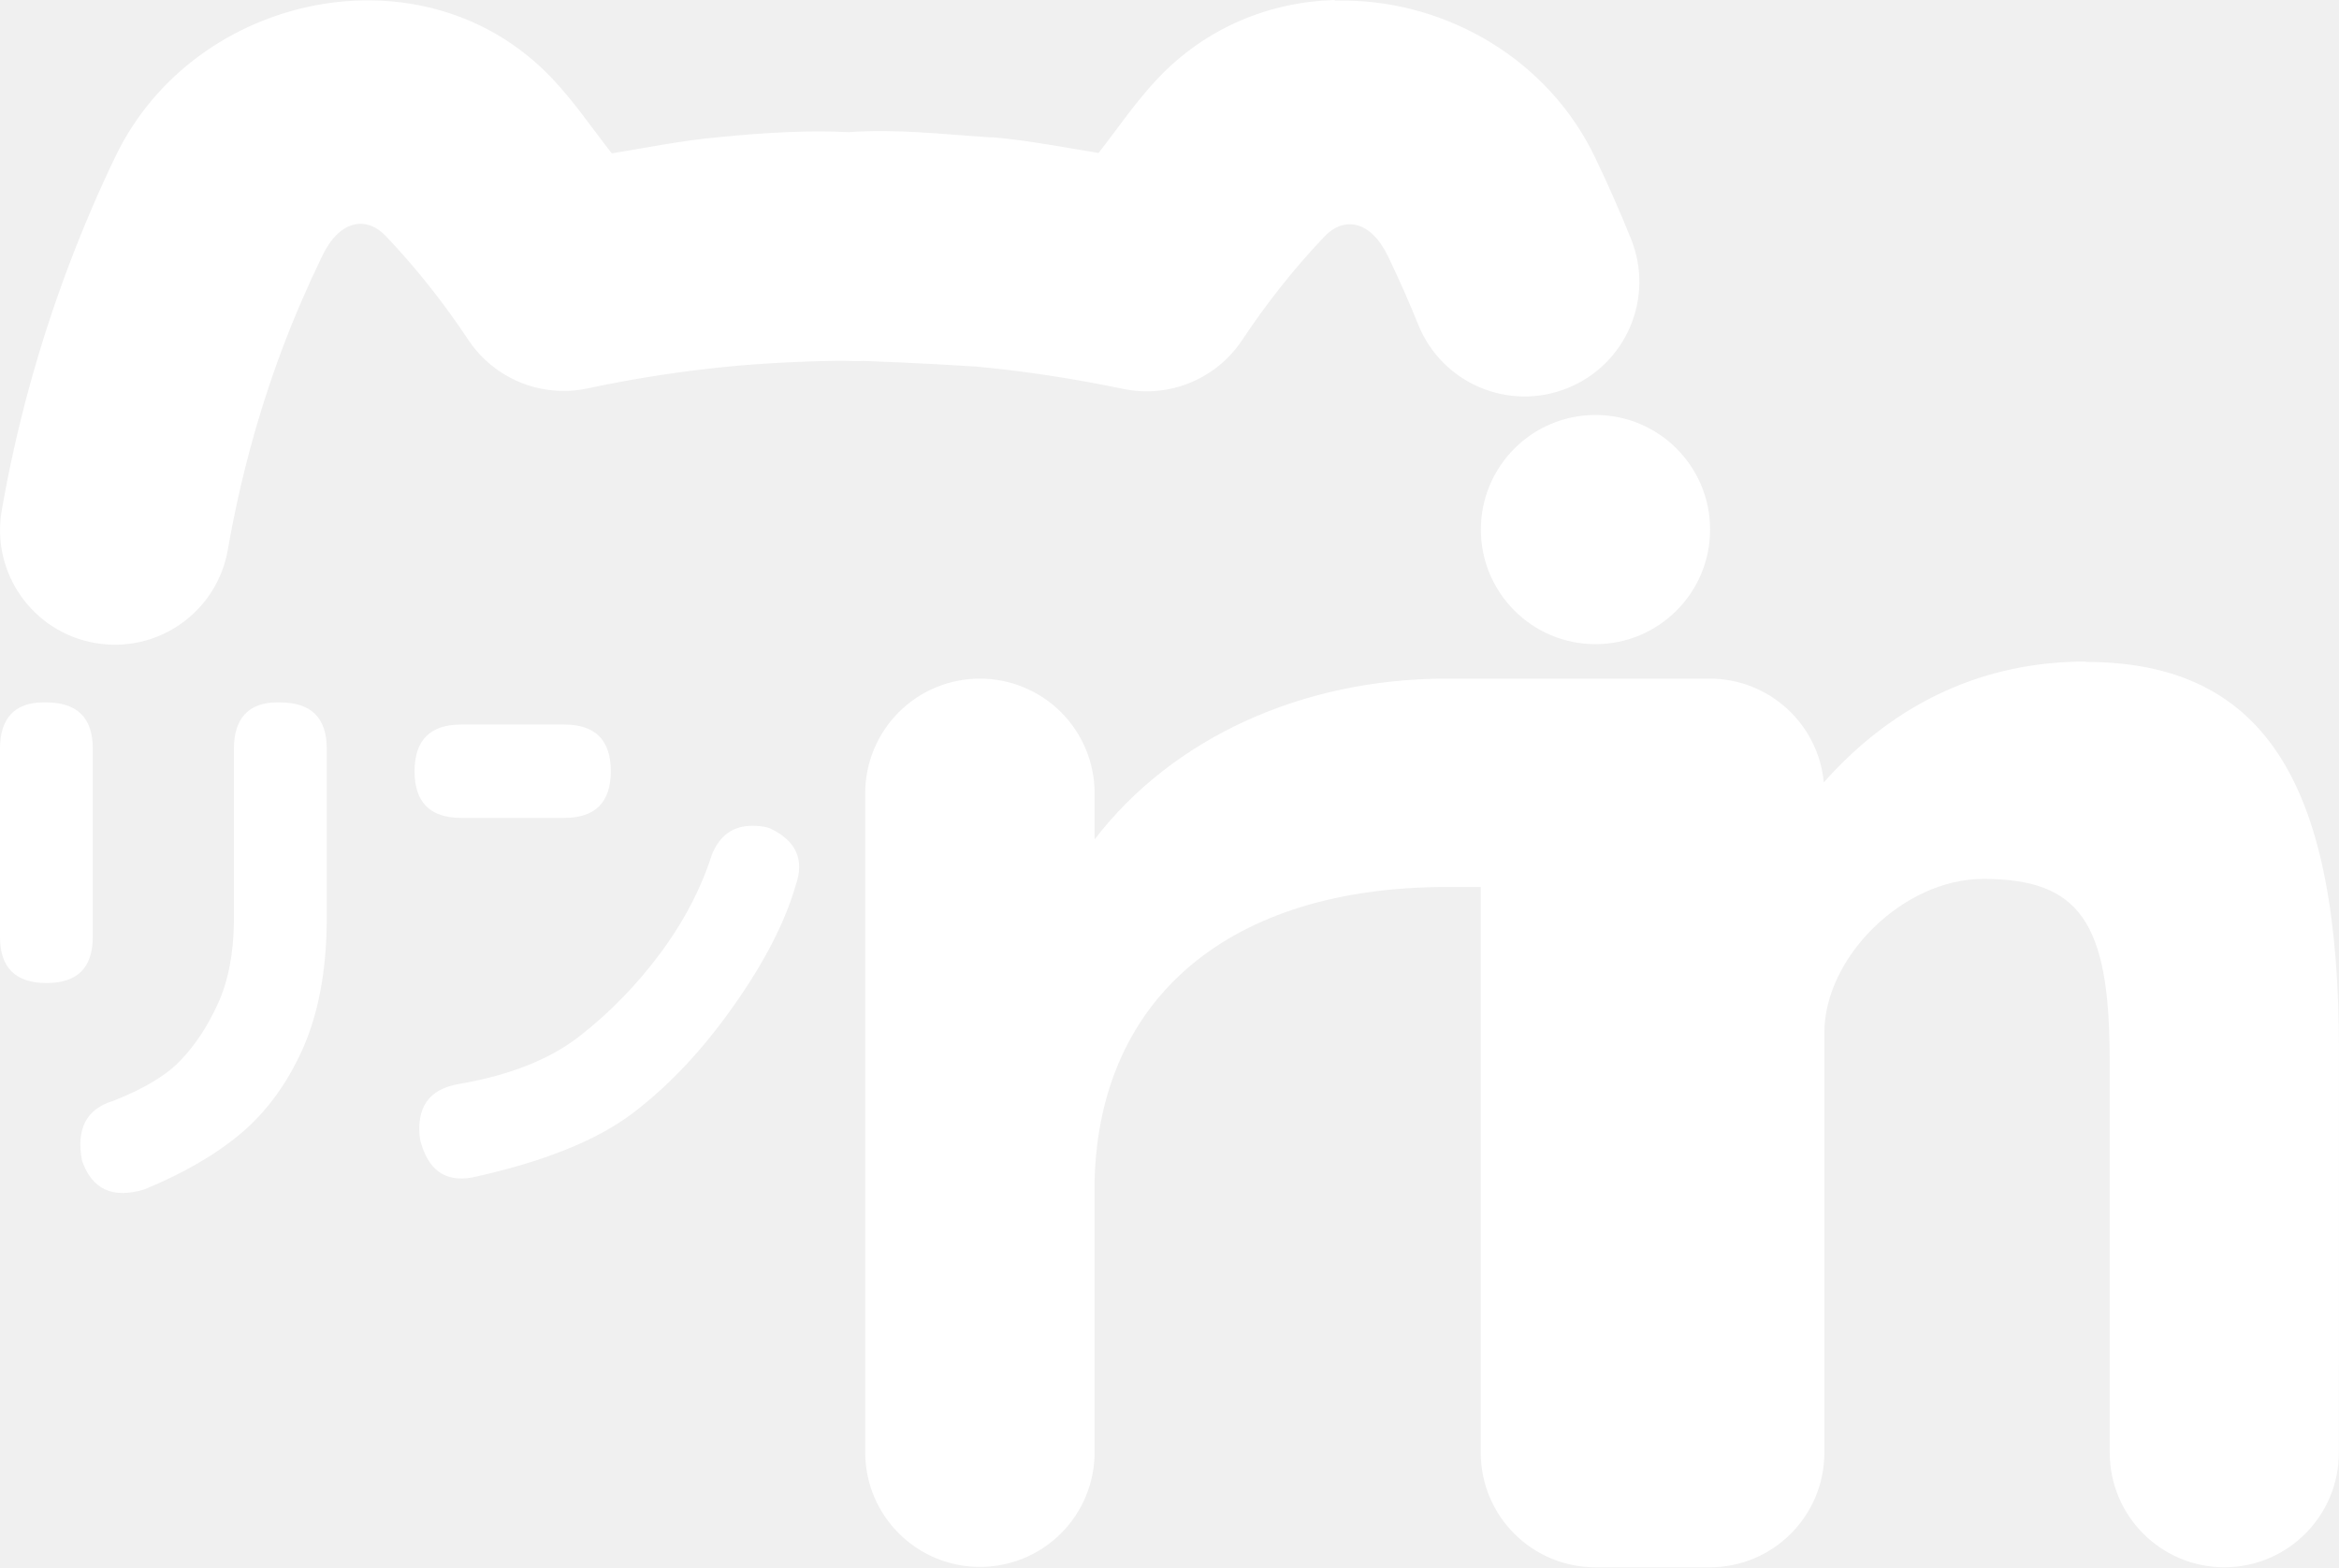
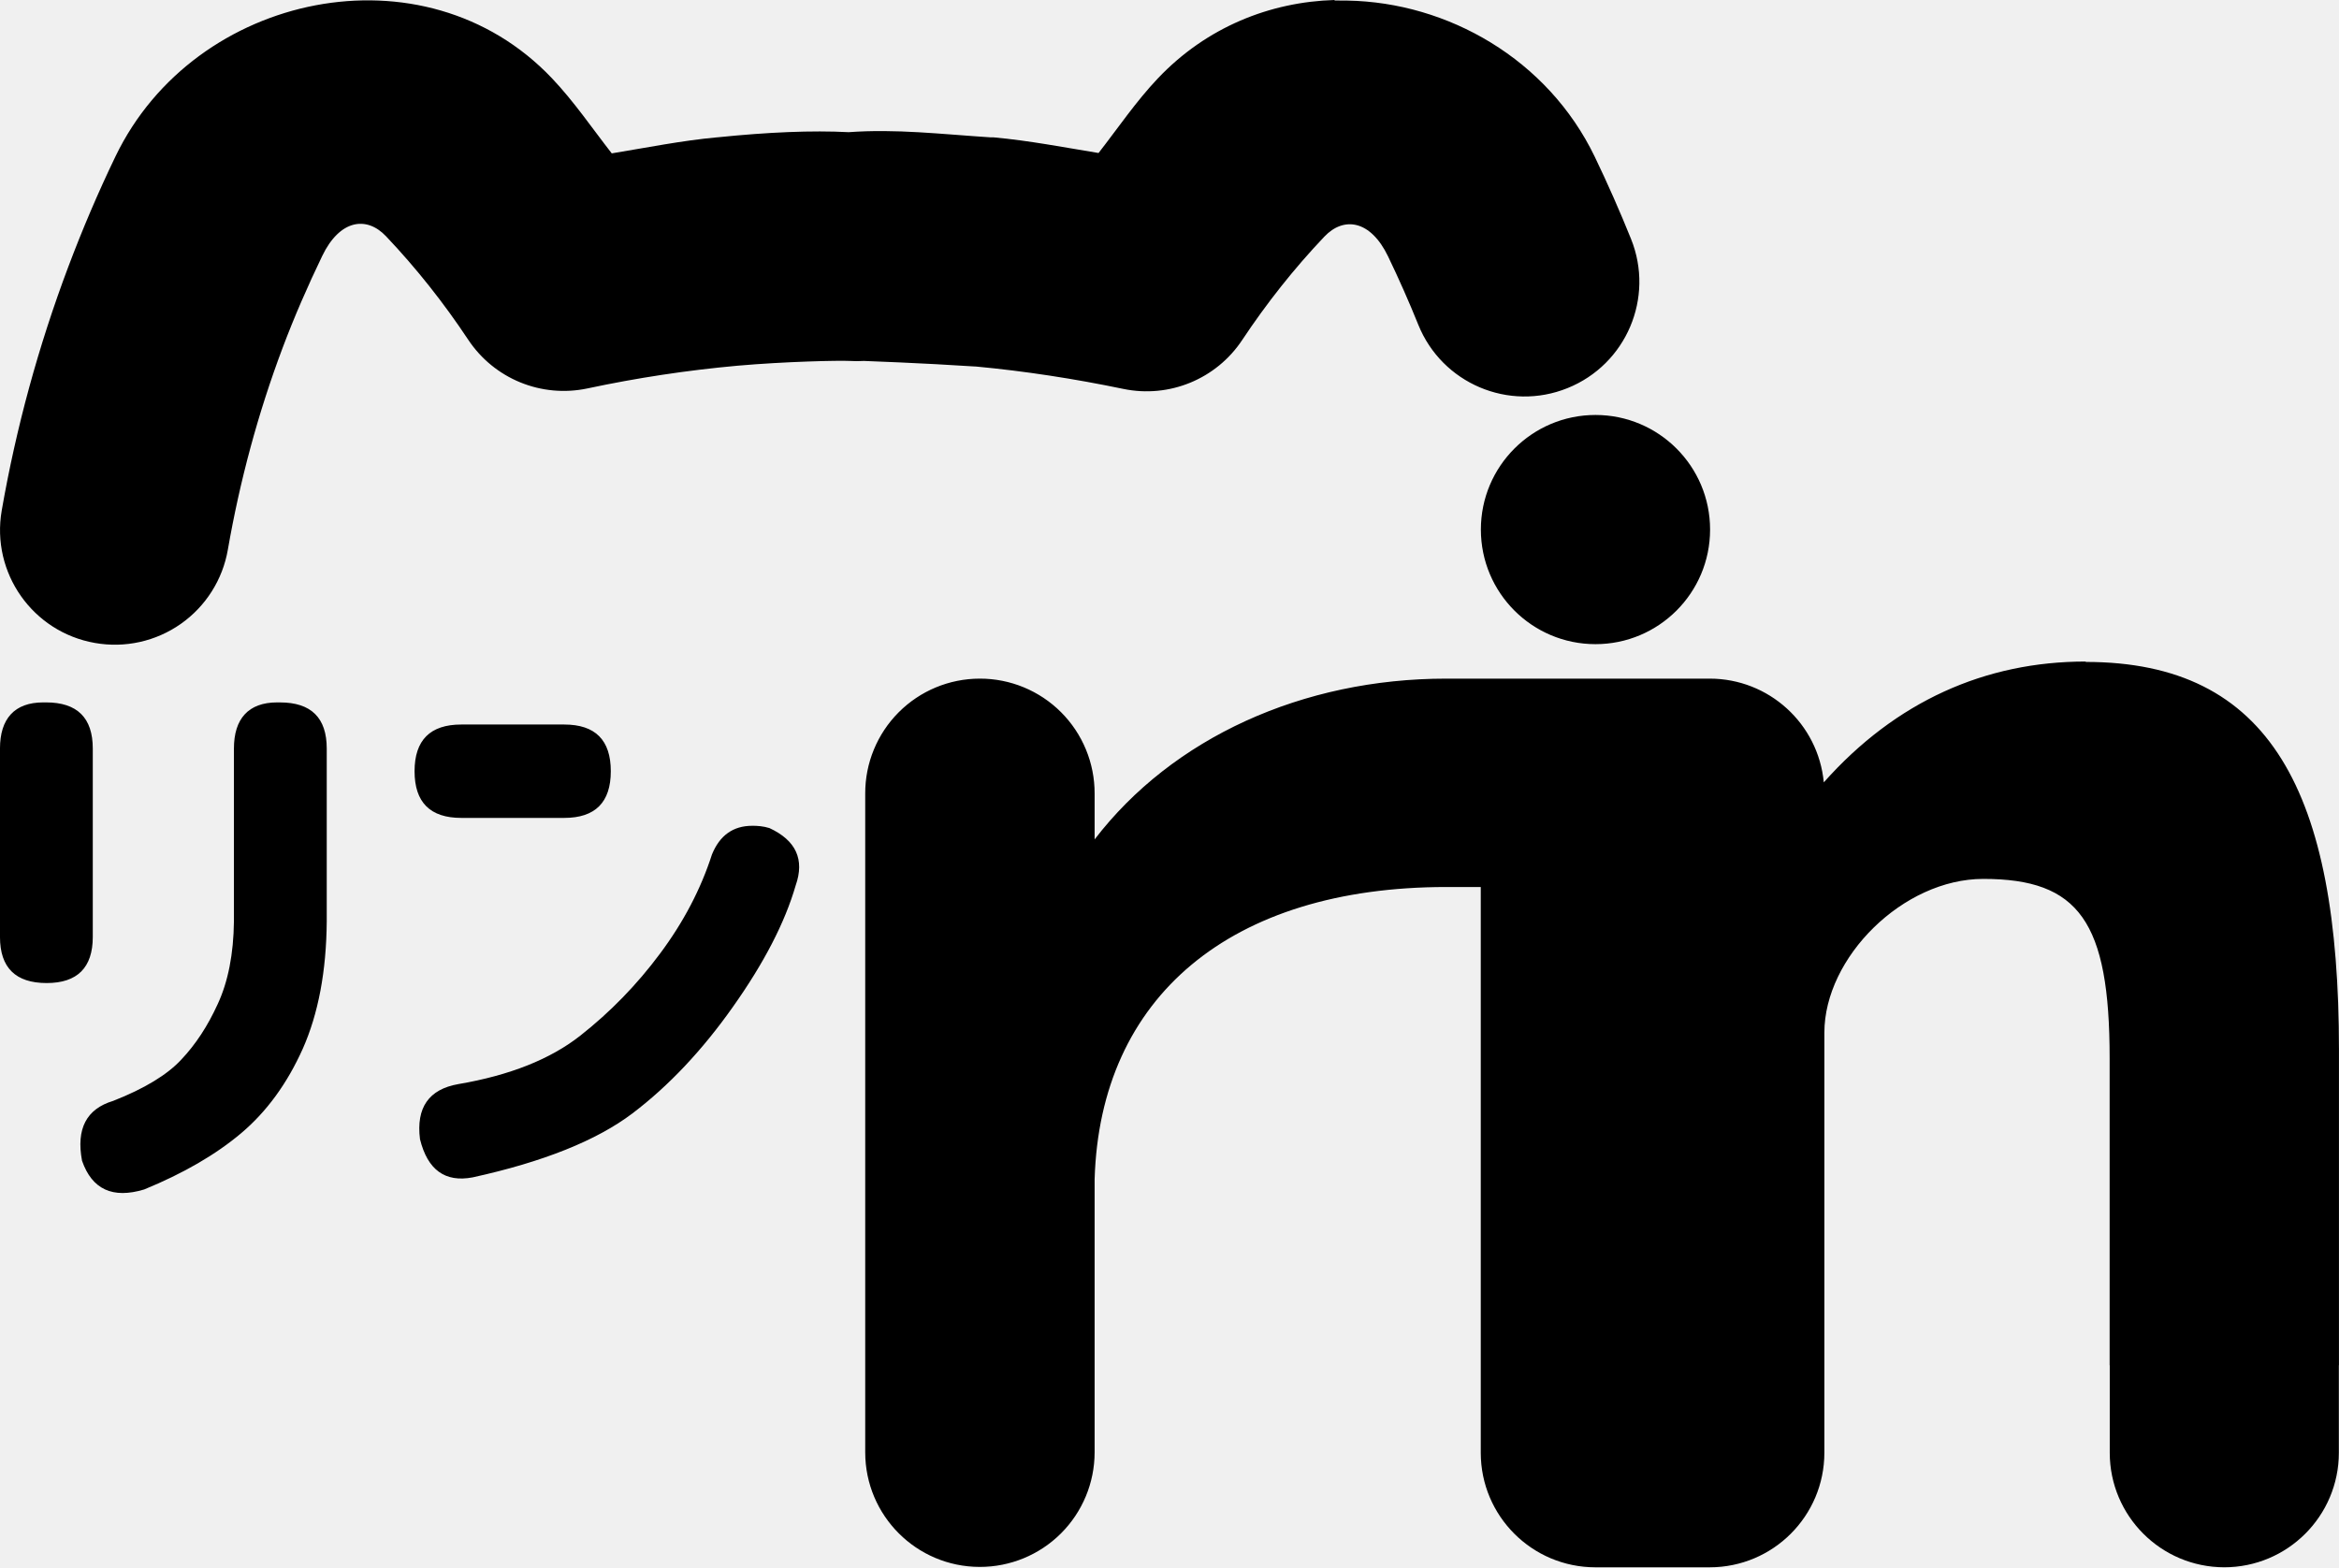
<svg xmlns="http://www.w3.org/2000/svg" width="106.451mm" height="71.332mm" viewBox="0 0 106.451 71.332" version="1.1" id="svg82892">
  <defs id="defs82889" />
  <g id="layer1" transform="translate(-54.23663,-110.1544)">
-     <path id="path54725" style="font-size:3.207px;line-height:1.05;font-family:'Corporate Logo Rounded';-inkscape-font-specification:'Corporate Logo Rounded';fill:#ffffff;stroke-width:0.401" d="m 114.975,110.154 c -2.927,0.087 -5.821,1.226 -8.042,3.567 -0.999,1.054 -1.809,2.255 -2.7,3.397 -1.594,-0.261 -3.163,-0.565 -4.784,-0.713 a 5.217,5.217 0 0 0 -0.139,0 c -2.282,-0.148 -4.274,-0.391 -6.451,-0.235 -1.665,-0.087 -3.658,-0.002 -5.975,0.235 a 5.217,5.217 0 0 0 -0.017,0 c -1.604,0.148 -3.194,0.469 -4.789,0.73 -0.894,-1.146 -1.714,-2.357 -2.718,-3.415 -2.916,-3.074 -6.976,-4.043 -10.764,-3.324 -3.788,0.722 -7.297,3.127 -9.102,6.874 -0.794,1.647 -1.513,3.335 -2.156,5.045 -1.351,3.589 -2.367,7.306 -3.023,11.074 a 5.216,5.216 0 0 0 4.245,6.029 5.216,5.216 0 0 0 6.047,-4.249 c 0.544,-3.124 1.372,-6.209 2.493,-9.187 0.534,-1.418 1.141,-2.807 1.801,-4.178 0.796,-1.653 2.014,-1.835 2.902,-0.899 1.383,1.458 2.634,3.04 3.738,4.704 a 5.217,5.217 0 0 0 5.431,2.224 c 2.241,-0.478 4.528,-0.826 6.829,-1.034 2.168,-0.191 4.617,-0.243 5.108,-0.217 a 5.217,5.217 0 0 0 0.647,0 c -0.005,0 2.68,0.096 5.041,0.252 0.017,8.7e-4 0.017,-8.7e-4 0.035,0 2.243,0.209 4.49,0.556 6.725,1.02 a 5.217,5.217 0 0 0 5.413,-2.224 c 1.104,-1.663 2.354,-3.246 3.738,-4.704 0.888,-0.936 2.106,-0.756 2.902,0.899 0.491,1.021 0.953,2.062 1.375,3.109 a 5.216,5.216 0 0 0 6.793,2.884 5.216,5.216 0 0 0 2.889,-6.788 c -0.508,-1.261 -1.059,-2.512 -1.649,-3.737 -2.143,-4.449 -6.693,-7.033 -11.258,-7.112 v 0 c -0.196,-0.005 -0.389,0 -0.584,-0.004 z m 11.874,18.887 a 5.216,5.216 0 0 0 -5.216,5.216 5.216,5.216 0 0 0 5.216,5.215 5.216,5.216 0 0 0 5.216,-5.215 5.216,5.216 0 0 0 -5.216,-5.216 z m 22.314,11.222 c -4.576,0 -8.644,1.81 -11.923,5.499 a 5.216,5.216 0 0 0 -5.189,-4.721 h -5.211 -6.775 c -6.551,-0.002 -12.47,2.698 -16.011,7.318 v -2.089 a 5.216,5.216 0 0 0 -5.229,-5.229 5.216,5.216 0 0 0 -5.211,5.229 v 29.988 a 5.216,5.216 0 0 0 5.211,5.211 5.216,5.216 0 0 0 5.229,-5.211 v -12.427 c 0.243,-8.312 6.188,-13.306 16.011,-13.306 h 1.554 0.009 v 25.751 a 5.216,5.216 0 0 0 5.211,5.211 h 5.211 a 5.216,5.216 0 0 0 5.216,-5.211 v -19.121 c 0,-3.422 3.578,-6.999 7.233,-6.999 4.355,0 5.75,1.942 5.75,8.163 v 13.971 h 0.005 v 3.985 a 5.216,5.216 0 0 0 5.211,5.211 5.216,5.216 0 0 0 5.216,-5.211 v -3.985 h 0.005 v -14.358 c 0,-11.742 -3.131,-17.651 -11.523,-17.651 z m -92.959,1.86 c -1.312,0 -1.968,0.748 -1.968,2.099 v 8.576 c 0,1.398 0.709,2.098 2.125,2.098 1.398,0 2.098,-0.704 2.098,-2.098 v -8.576 c 0,-1.398 -0.709,-2.099 -2.125,-2.099 -0.043,0 -0.088,-8.7e-4 -0.13,0 z m 10.647,0 c -1.312,0 -1.968,0.748 -1.968,2.099 v 7.866 c -0.017,1.488 -0.265,2.744 -0.736,3.76 -0.454,0.999 -1.004,1.84 -1.658,2.53 -0.635,0.687 -1.67,1.32 -3.104,1.882 -1.216,0.365 -1.688,1.271 -1.415,2.723 0.454,1.306 1.396,1.741 2.83,1.307 1.779,-0.73 3.25,-1.58 4.412,-2.56 1.162,-0.981 2.095,-2.262 2.803,-3.841 0.709,-1.598 1.074,-3.531 1.092,-5.8 v -7.866 c 0,-1.398 -0.709,-2.099 -2.125,-2.099 -0.043,0 -0.088,-8.7e-4 -0.13,0 z m 8.378,1.007 c -1.416,0 -2.125,0.713 -2.125,2.125 0,1.416 0.709,2.125 2.125,2.125 h 4.686 c 1.416,0 2.12,-0.713 2.12,-2.125 0,-1.416 -0.704,-2.125 -2.12,-2.125 z m 13.239,4.609 c -0.864,8.7e-4 -1.474,0.435 -1.828,1.302 -0.509,1.58 -1.297,3.086 -2.368,4.52 -1.053,1.416 -2.264,2.658 -3.625,3.729 -1.361,1.071 -3.211,1.807 -5.553,2.206 -1.343,0.235 -1.924,1.072 -1.743,2.506 0.345,1.399 1.142,1.976 2.394,1.739 3.213,-0.704 5.64,-1.677 7.273,-2.911 1.652,-1.252 3.176,-2.869 4.573,-4.848 1.416,-1.997 2.367,-3.837 2.857,-5.526 0.417,-1.181 0.017,-2.053 -1.195,-2.614 -0.282,-0.087 -0.544,-0.104 -0.786,-0.104 z" />
+     <path id="path54725" d="m 114.975,110.154 c -2.927,0.087 -5.821,1.226 -8.042,3.567 -0.999,1.054 -1.809,2.255 -2.7,3.397 -1.594,-0.261 -3.163,-0.565 -4.784,-0.713 a 5.217,5.217 0 0 0 -0.139,0 c -2.282,-0.148 -4.274,-0.391 -6.451,-0.235 -1.665,-0.087 -3.658,-0.002 -5.975,0.235 a 5.217,5.217 0 0 0 -0.017,0 c -1.604,0.148 -3.194,0.469 -4.789,0.73 -0.894,-1.146 -1.714,-2.357 -2.718,-3.415 -2.916,-3.074 -6.976,-4.043 -10.764,-3.324 -3.788,0.722 -7.297,3.127 -9.102,6.874 -0.794,1.647 -1.513,3.335 -2.156,5.045 -1.351,3.589 -2.367,7.306 -3.023,11.074 a 5.216,5.216 0 0 0 4.245,6.029 5.216,5.216 0 0 0 6.047,-4.249 c 0.544,-3.124 1.372,-6.209 2.493,-9.187 0.534,-1.418 1.141,-2.807 1.801,-4.178 0.796,-1.653 2.014,-1.835 2.902,-0.899 1.383,1.458 2.634,3.04 3.738,4.704 a 5.217,5.217 0 0 0 5.431,2.224 c 2.241,-0.478 4.528,-0.826 6.829,-1.034 2.168,-0.191 4.617,-0.243 5.108,-0.217 a 5.217,5.217 0 0 0 0.647,0 c -0.005,0 2.68,0.096 5.041,0.252 0.017,8.7e-4 0.017,-8.7e-4 0.035,0 2.243,0.209 4.49,0.556 6.725,1.02 a 5.217,5.217 0 0 0 5.413,-2.224 c 1.104,-1.663 2.354,-3.246 3.738,-4.704 0.888,-0.936 2.106,-0.756 2.902,0.899 0.491,1.021 0.953,2.062 1.375,3.109 a 5.216,5.216 0 0 0 6.793,2.884 5.216,5.216 0 0 0 2.889,-6.788 c -0.508,-1.261 -1.059,-2.512 -1.649,-3.737 -2.143,-4.449 -6.693,-7.033 -11.258,-7.112 v 0 c -0.196,-0.005 -0.389,0 -0.584,-0.004 z m 11.874,18.887 a 5.216,5.216 0 0 0 -5.216,5.216 5.216,5.216 0 0 0 5.216,5.215 5.216,5.216 0 0 0 5.216,-5.215 5.216,5.216 0 0 0 -5.216,-5.216 z m 22.314,11.222 c -4.576,0 -8.644,1.81 -11.923,5.499 a 5.216,5.216 0 0 0 -5.189,-4.721 h -5.211 -6.775 c -6.551,-0.002 -12.47,2.698 -16.011,7.318 v -2.089 a 5.216,5.216 0 0 0 -5.229,-5.229 5.216,5.216 0 0 0 -5.211,5.229 v 29.988 a 5.216,5.216 0 0 0 5.211,5.211 5.216,5.216 0 0 0 5.229,-5.211 v -12.427 c 0.243,-8.312 6.188,-13.306 16.011,-13.306 h 1.554 0.009 v 25.751 a 5.216,5.216 0 0 0 5.211,5.211 h 5.211 a 5.216,5.216 0 0 0 5.216,-5.211 v -19.121 c 0,-3.422 3.578,-6.999 7.233,-6.999 4.355,0 5.75,1.942 5.75,8.163 v 13.971 h 0.005 v 3.985 a 5.216,5.216 0 0 0 5.211,5.211 5.216,5.216 0 0 0 5.216,-5.211 v -3.985 h 0.005 v -14.358 c 0,-11.742 -3.131,-17.651 -11.523,-17.651 z m -92.959,1.86 c -1.312,0 -1.968,0.748 -1.968,2.099 v 8.576 c 0,1.398 0.709,2.098 2.125,2.098 1.398,0 2.098,-0.704 2.098,-2.098 v -8.576 c 0,-1.398 -0.709,-2.099 -2.125,-2.099 -0.043,0 -0.088,-8.7e-4 -0.13,0 z m 10.647,0 c -1.312,0 -1.968,0.748 -1.968,2.099 v 7.866 c -0.017,1.488 -0.265,2.744 -0.736,3.76 -0.454,0.999 -1.004,1.84 -1.658,2.53 -0.635,0.687 -1.67,1.32 -3.104,1.882 -1.216,0.365 -1.688,1.271 -1.415,2.723 0.454,1.306 1.396,1.741 2.83,1.307 1.779,-0.73 3.25,-1.58 4.412,-2.56 1.162,-0.981 2.095,-2.262 2.803,-3.841 0.709,-1.598 1.074,-3.531 1.092,-5.8 v -7.866 c 0,-1.398 -0.709,-2.099 -2.125,-2.099 -0.043,0 -0.088,-8.7e-4 -0.13,0 z m 8.378,1.007 c -1.416,0 -2.125,0.713 -2.125,2.125 0,1.416 0.709,2.125 2.125,2.125 h 4.686 c 1.416,0 2.12,-0.713 2.12,-2.125 0,-1.416 -0.704,-2.125 -2.12,-2.125 z m 13.239,4.609 c -0.864,8.7e-4 -1.474,0.435 -1.828,1.302 -0.509,1.58 -1.297,3.086 -2.368,4.52 -1.053,1.416 -2.264,2.658 -3.625,3.729 -1.361,1.071 -3.211,1.807 -5.553,2.206 -1.343,0.235 -1.924,1.072 -1.743,2.506 0.345,1.399 1.142,1.976 2.394,1.739 3.213,-0.704 5.64,-1.677 7.273,-2.911 1.652,-1.252 3.176,-2.869 4.573,-4.848 1.416,-1.997 2.367,-3.837 2.857,-5.526 0.417,-1.181 0.017,-2.053 -1.195,-2.614 -0.282,-0.087 -0.544,-0.104 -0.786,-0.104 z" />
  </g>
+   <style>
+         path { fill: #000; }
+         @media (prefers-color-scheme: dark) {
+             path { fill: #FFF; }
+         }
+     </style>
</svg>
